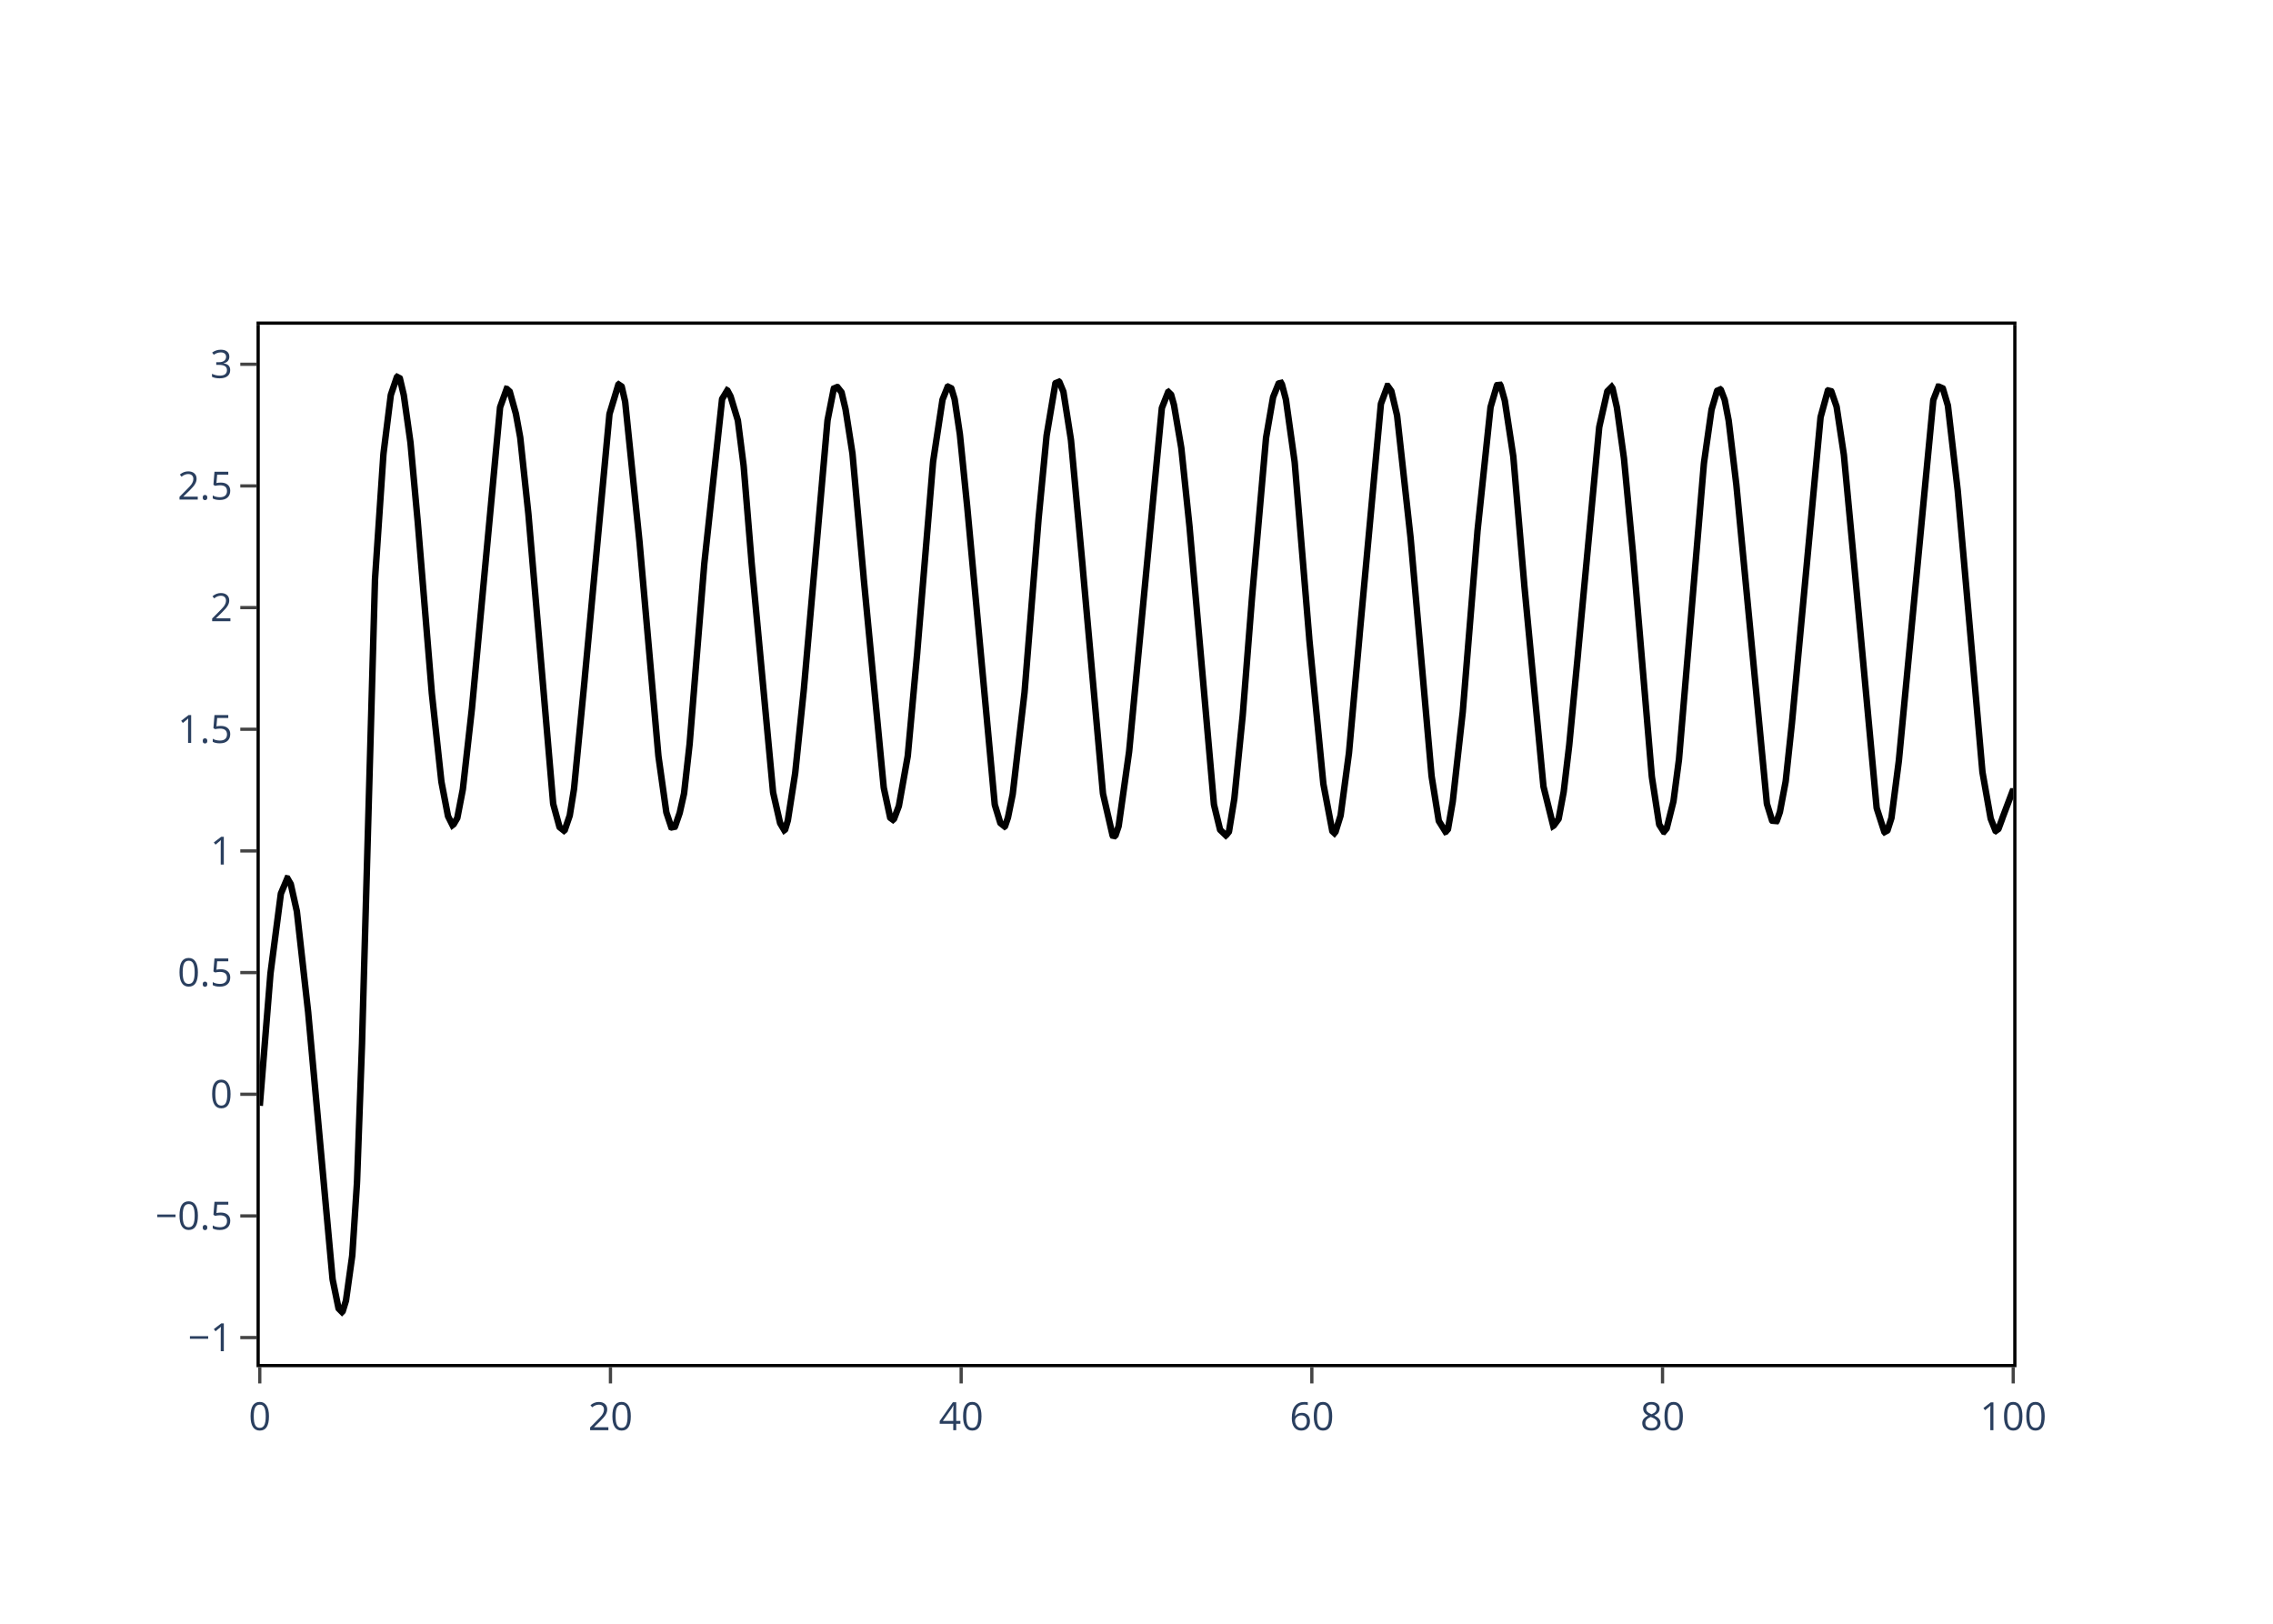
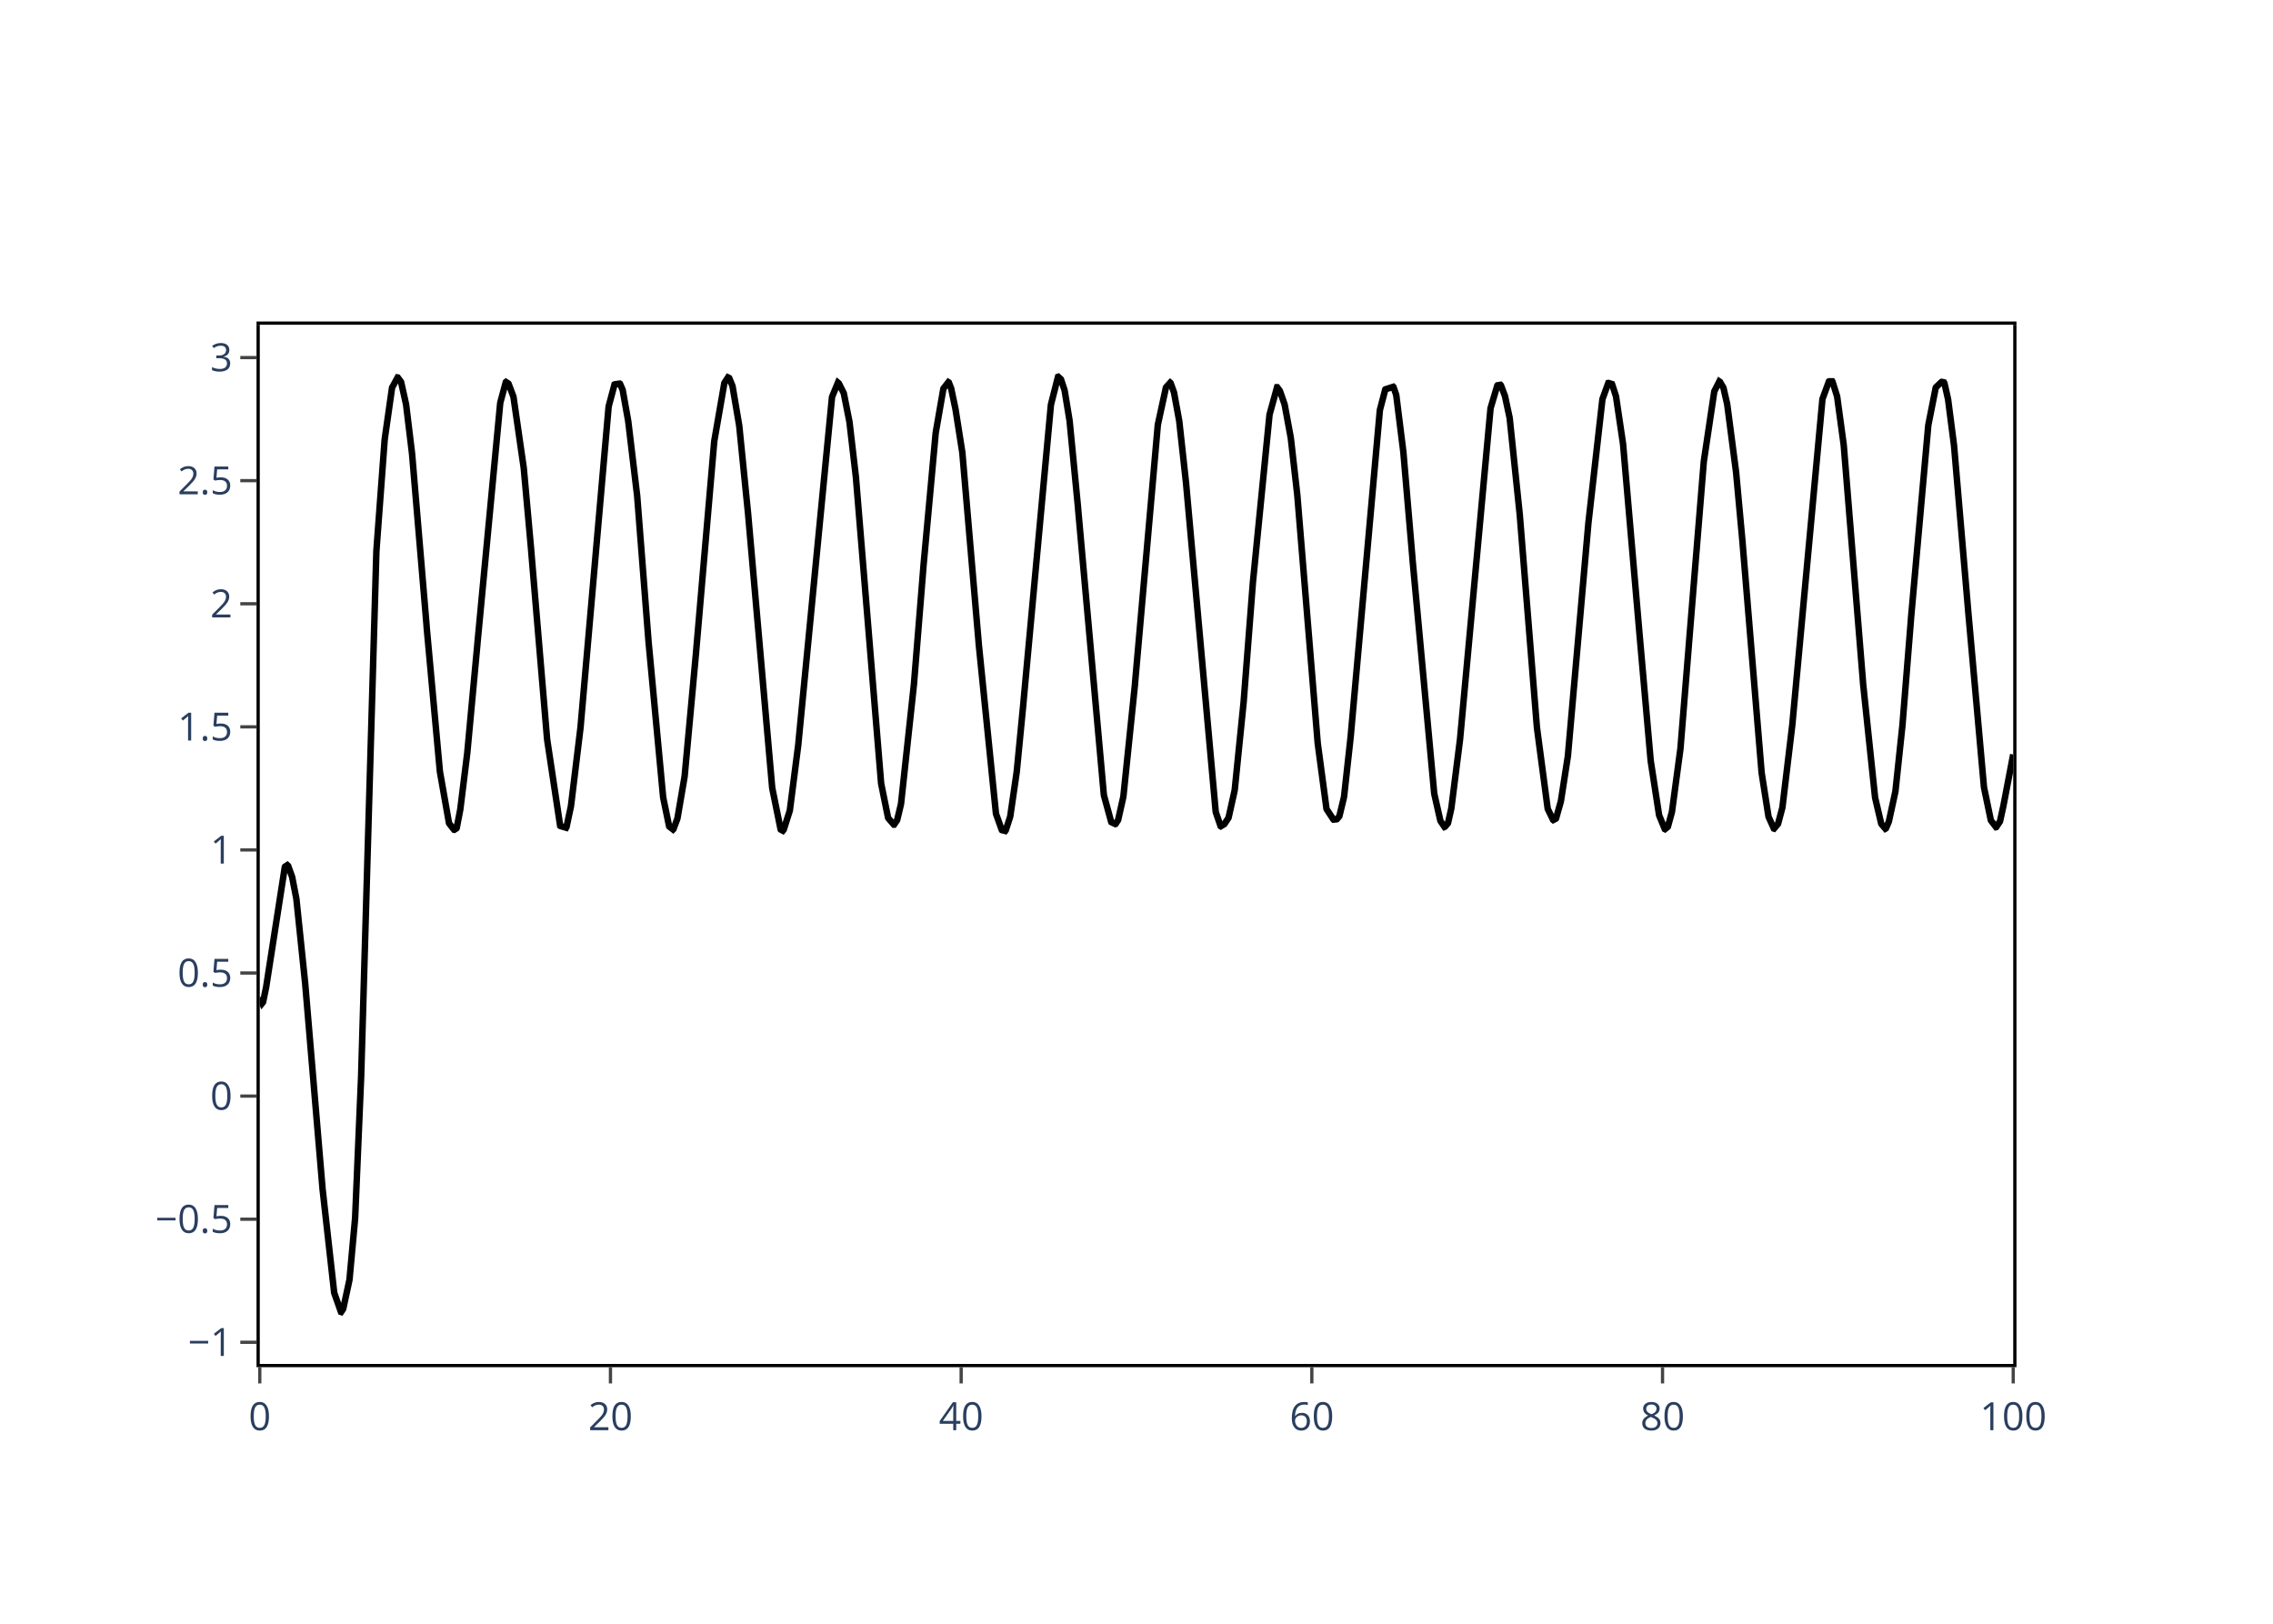
<svg xmlns="http://www.w3.org/2000/svg" class="main-svg" width="700" height="500" style="" viewBox="0 0 700 500">
  <rect x="0" y="0" width="700" height="500" style="fill: rgb(255, 255, 255); fill-opacity: 1;" />
-   <defs id="defs-faeafb">
+   <defs id="defs-be8e0e">
    <g class="clips">
-       <clipPath id="clipfaeafbxyplot" class="plotclip">
+       <clipPath id="clipbe8e0exyplot" class="plotclip">
        <rect width="540" height="320" />
      </clipPath>
-       <clipPath class="axesclip" id="clipfaeafbx">
+       <clipPath class="axesclip" id="clipbe8e0ex">
        <rect x="80" y="0" width="540" height="500" />
      </clipPath>
-       <clipPath class="axesclip" id="clipfaeafby">
+       <clipPath class="axesclip" id="clipbe8e0ey">
        <rect x="0" y="100" width="700" height="320" />
      </clipPath>
-       <clipPath class="axesclip" id="clipfaeafbxy">
+       <clipPath class="axesclip" id="clipbe8e0exy">
        <rect x="80" y="100" width="540" height="320" />
      </clipPath>
    </g>
    <g class="gradients" />
    <g class="patterns" />
  </defs>
  <g class="bglayer" />
  <g class="layer-below">
    <g class="imagelayer" />
    <g class="shapelayer" />
  </g>
  <g class="cartesianlayer">
    <g class="subplot xy">
      <g class="layer-subplot">
        <g class="shapelayer" />
        <g class="imagelayer" />
      </g>
      <g class="minor-gridlayer">
        <g class="x" />
        <g class="y" />
      </g>
      <g class="gridlayer">
        <g class="x">
          <path class="xgrid crisp" transform="translate(188,0)" d="M0,100v320" style="stroke: rgb(255, 255, 255); stroke-opacity: 1; stroke-width: 1px;" />
          <path class="xgrid crisp" transform="translate(296,0)" d="M0,100v320" style="stroke: rgb(255, 255, 255); stroke-opacity: 1; stroke-width: 1px;" />
          <path class="xgrid crisp" transform="translate(404,0)" d="M0,100v320" style="stroke: rgb(255, 255, 255); stroke-opacity: 1; stroke-width: 1px;" />
          <path class="xgrid crisp" transform="translate(512,0)" d="M0,100v320" style="stroke: rgb(255, 255, 255); stroke-opacity: 1; stroke-width: 1px;" />
        </g>
        <g class="y">
-           <path class="ygrid crisp" transform="translate(0,411.88)" d="M80,0h540" style="stroke: rgb(255, 255, 255); stroke-opacity: 1; stroke-width: 1px;" />
-           <path class="ygrid crisp" transform="translate(0,374.42)" d="M80,0h540" style="stroke: rgb(255, 255, 255); stroke-opacity: 1; stroke-width: 1px;" />
-           <path class="ygrid crisp" transform="translate(0,299.49)" d="M80,0h540" style="stroke: rgb(255, 255, 255); stroke-opacity: 1; stroke-width: 1px;" />
-           <path class="ygrid crisp" transform="translate(0,262.03)" d="M80,0h540" style="stroke: rgb(255, 255, 255); stroke-opacity: 1; stroke-width: 1px;" />
-           <path class="ygrid crisp" transform="translate(0,224.56)" d="M80,0h540" style="stroke: rgb(255, 255, 255); stroke-opacity: 1; stroke-width: 1px;" />
-           <path class="ygrid crisp" transform="translate(0,187.1)" d="M80,0h540" style="stroke: rgb(255, 255, 255); stroke-opacity: 1; stroke-width: 1px;" />
-           <path class="ygrid crisp" transform="translate(0,149.63)" d="M80,0h540" style="stroke: rgb(255, 255, 255); stroke-opacity: 1; stroke-width: 1px;" />
-           <path class="ygrid crisp" transform="translate(0,112.17)" d="M80,0h540" style="stroke: rgb(255, 255, 255); stroke-opacity: 1; stroke-width: 1px;" />
+           <path class="ygrid crisp" transform="translate(0,413.33)" d="M80,0h540" style="stroke: rgb(255, 255, 255); stroke-opacity: 1; stroke-width: 1px;" />
+           <path class="ygrid crisp" transform="translate(0,375.43)" d="M80,0h540" style="stroke: rgb(255, 255, 255); stroke-opacity: 1; stroke-width: 1px;" />
+           <path class="ygrid crisp" transform="translate(0,299.62)" d="M80,0h540" style="stroke: rgb(255, 255, 255); stroke-opacity: 1; stroke-width: 1px;" />
+           <path class="ygrid crisp" transform="translate(0,261.72)" d="M80,0h540" style="stroke: rgb(255, 255, 255); stroke-opacity: 1; stroke-width: 1px;" />
+           <path class="ygrid crisp" transform="translate(0,223.82)" d="M80,0h540" style="stroke: rgb(255, 255, 255); stroke-opacity: 1; stroke-width: 1px;" />
+           <path class="ygrid crisp" transform="translate(0,185.92)" d="M80,0h540" style="stroke: rgb(255, 255, 255); stroke-opacity: 1; stroke-width: 1px;" />
+           <path class="ygrid crisp" transform="translate(0,148.01)" d="M80,0h540" style="stroke: rgb(255, 255, 255); stroke-opacity: 1; stroke-width: 1px;" />
+           <path class="ygrid crisp" transform="translate(0,110.11)" d="M80,0h540" style="stroke: rgb(255, 255, 255); stroke-opacity: 1; stroke-width: 1px;" />
        </g>
      </g>
      <g class="zerolinelayer">
-         <path class="yzl zl crisp" transform="translate(0,336.96)" d="M80,0h540" style="stroke: rgb(255, 255, 255); stroke-opacity: 1; stroke-width: 2px;" />
+         <path class="yzl zl crisp" transform="translate(0,337.52)" d="M80,0h540" style="stroke: rgb(255, 255, 255); stroke-opacity: 1; stroke-width: 2px;" />
      </g>
      <g class="layer-between">
        <g class="shapelayer" />
        <g class="imagelayer" />
      </g>
      <path class="xlines-below" />
      <path class="ylines-below" />
      <g class="overlines-below" />
      <g class="xaxislayer-below" />
      <g class="yaxislayer-below" />
      <g class="overaxes-below" />
      <g class="overplot">
-         <g class="xy" transform="translate(80,100)" clip-path="url(#clipfaeafbxyplot)">
+         <g class="xy" transform="translate(80,100)" clip-path="url(#clipbe8e0exyplot)">
          <g class="scatterlayer mlayer">
-             <g class="trace scatter trace821b0f" style="stroke-miterlimit: 2; opacity: 1;">
+             <g class="trace scatter traceeda66a" style="stroke-miterlimit: 2; opacity: 1;">
              <g class="fills" />
              <g class="errorbars" />
              <g class="lines">
-                 <path class="js-line" d="M0,240.5L3.29,199.84L3.35,199.34L6.48,175.34L6.53,175.1L8.48,170.49L8.53,170.5L9.5,172.16L9.56,172.32L11.4,180.53L11.45,180.9L14.91,211.77L14.96,212.36L22.41,293.74L22.47,294.16L24.25,302.84L24.3,302.95L25.33,303.99L25.49,303.83L25.54,303.75L26.52,300.58L26.57,300.33L28.46,286.76L28.51,286.17L29.92,264.55L29.97,263.47L31.49,221.3L31.54,219.3L35.48,78.62L35.54,77.55L38.07,40.03L38.13,39.42L40.34,21.74L40.4,21.49L42.23,16.12L42.29,16.06L43.1,16.47L43.15,16.57L44.34,21.62L44.39,21.93L46.39,36.14L46.44,36.61L48.66,60.82L48.71,61.45L52.93,112.75L52.98,113.39L55.9,140.39L55.95,140.8L57.95,151.21L58,151.38L59.35,154.08L59.68,153.83L59.73,153.77L60.81,151.93L60.86,151.74L62.48,143.35L62.54,143L65.35,118.04L65.4,117.47L73.99,25.57L74.04,25.31L76.04,19.77L76.09,19.78L76.96,20.57L77.01,20.71L78.85,27.32L78.9,27.54L80.2,34.66L80.25,35.08L82.68,57.84L82.74,58.43L90.35,147.4L90.41,147.72L92.3,154.63L92.35,154.72L93.7,155.79L93.86,155.66L93.92,155.6L95.43,151.21L95.48,150.99L96.72,143.28L96.78,142.89L100.02,109.57L100.07,108.92L107.69,27.55L107.74,27.33L110.44,18.43L110.5,18.38L111.41,18.99L111.47,19.1L112.49,23.53L112.55,23.93L116.98,67.19L117.03,67.83L122.75,132.61L122.81,133.12L125.18,149.95L125.24,150.25L126.75,154.77L126.8,154.79L127.83,154.58L127.88,154.5L129.29,150.41L129.34,150.23L130.64,144.45L130.69,144.09L132.37,129.15L132.42,128.54L136.85,74.18L136.9,73.56L142.36,23.02L142.41,22.81L143.98,20.23L144.03,20.26L144.95,21.99L145,22.11L147.22,29.41L147.27,29.74L149,43.35L149.05,43.9L151.38,72.17L151.43,72.89L158.07,143.86L158.13,144.22L160.23,153.4L160.29,153.55L161.53,155.64L161.75,155.48L161.8,155.42L162.61,152.68L162.66,152.4L164.88,138.13L164.93,137.69L167.52,112.6L167.58,111.97L174.82,29.76L174.87,29.33L176.76,19.76L176.81,19.63L177.84,19.19L177.89,19.2L179.14,20.78L179.19,20.91L180.38,25.96L180.43,26.23L182.48,39.35L182.54,39.8L185.94,77.42L185.99,78.1L192.15,142.42L192.21,142.8L194.15,151.79L194.2,151.85L195.01,152.44L195.28,152.2L195.34,152.12L196.8,148.24L196.85,148.01L199.55,132.81L199.6,132.28L202.47,101.02L202.52,100.33L207.33,42.46L207.38,42.01L210.24,23.2L210.3,22.97L211.86,19.09L211.92,19.06L212.94,19.56L213,19.65L213.97,22.85L214.02,23.12L215.59,33.62L215.64,34.05L217.8,55.39L217.86,55.96L226.34,147.63L226.39,147.91L228.06,153.39L228.12,153.48L229.41,154.5L229.47,154.46L229.52,154.39L230.39,151.82L230.44,151.61L231.85,144.68L231.9,144.33L235.52,113.21L235.57,112.59L239.78,60.52L239.84,59.76L242.27,34.58L242.32,34.09L245.02,18.08L245.08,17.99L246.16,17.55L246.21,17.59L246.26,17.65L247.45,20.53L247.51,20.76L249.77,35.17L249.83,35.62L253.45,74.81L253.5,75.53L259.66,144.19L259.71,144.53L262.63,157.23L262.68,157.32L263.28,157.44L263.49,157.24L263.55,157.19L264.46,154.52L264.52,154.24L267.7,131.64L267.76,131.11L277.8,25.73L277.86,25.51L279.75,20.72L279.8,20.69L280.61,21.48L280.67,21.57L281.53,24.66L281.58,24.92L283.74,37.6L283.8,37.97L286.34,62.28L286.39,62.9L293.84,147.62L293.9,147.96L295.73,155.45L295.79,155.56L297.52,157.23L297.62,157.14L297.68,157.09L298.43,156.16L298.49,155.98L300.11,146.06L300.16,145.62L302.7,120.38L302.75,119.77L305.56,84.15L305.62,83.45L309.88,35L309.94,34.56L312.04,22.44L312.1,22.21L313.77,18.11L313.83,18.07L314.53,17.91L314.74,18.28L314.8,18.4L315.99,22.93L316.04,23.22L318.69,42.17L318.74,42.67L323.17,96.14L323.22,96.87L327.54,141.3L327.6,141.67L330.3,155.89L330.35,155.99L330.95,156.55L331.27,156.16L331.32,156.05L332.84,151.17L332.89,150.87L335.43,131.89L335.48,131.35L338.67,95.98L338.72,95.32L345.26,24.47L345.31,24.25L347.31,18.87L347.36,18.87L348.44,20.37L348.5,20.5L350.23,27.86L350.28,28.22L354.38,65.38L354.44,66.01L360.86,138.8L360.92,139.27L363.08,152.7L363.13,152.85L365.18,156.14L365.24,156.12L365.89,155.38L365.94,155.21L367.34,147.1L367.4,146.73L370.48,119.15L370.53,118.51L374.96,64.24L375.01,63.55L379.01,25.61L379.06,25.28L381.01,18.66L381.06,18.6L381.98,18.51L382.09,18.69L382.14,18.8L383.38,23.19L383.44,23.47L386.03,40.5L386.08,41.05L389.38,79.53L389.43,80.2L395.32,142.09L395.37,142.36L398.34,154.31L398.45,154.24L398.51,154.19L399.96,152.21L400.02,152.04L401.53,143.98L401.58,143.63L403.26,129.49L403.31,128.98L405.96,101.35L406.01,100.67L412.49,31.63L412.55,31.3L414.98,20.56L415.03,20.47L416.33,19.16L416.54,19.45L416.6,19.57L417.89,25.25L417.95,25.52L420.11,41.07L420.16,41.56L422.92,70.61L422.97,71.29L428.69,138.99L428.75,139.47L430.96,153.79L431.02,153.98L432.37,156.1L432.42,156.11L433.23,155.15L433.29,155.02L435.34,146.85L435.39,146.54L437.01,134.25L437.07,133.74L440.95,87.81L441.01,87.06L444.73,42.85L444.79,42.32L447.06,26.36L447.11,26.07L448.78,20.43L448.84,20.33L449.81,19.92L449.92,20.01L449.97,20.08L451.11,23.04L451.16,23.23L452.35,29.42L452.4,29.79L454.73,49.27L454.78,49.81L464.12,147.33L464.18,147.65L465.74,152.66L465.8,152.72L467.15,152.83L467.2,152.75L468.12,150.09L468.17,149.87L469.9,140.73L469.95,140.36L471.79,123.18L471.85,122.62L480.65,28.66L480.7,28.35L482.92,20.28L482.97,20.24L483.94,20.48L484,20.56L485.56,25.1L485.62,25.35L487.83,39.97L487.88,40.45L490.59,69.22L490.64,69.78L497.93,148.68L497.98,148.94L500.31,156.16L500.36,156.22L501.22,155.75L501.28,155.67L502.47,151.96L502.52,151.7L504.73,134.63L504.79,134.11L515.37,23.3L515.43,23.05L516.99,19.04L517.05,19.04L518.29,19.59L518.34,19.68L519.86,24.82L519.91,25.15L522.88,50.85L522.93,51.38L525.36,78.85L525.42,79.51L530.5,137.51L530.55,137.91L533.03,151.92L533.09,152.16L534.55,155.84L534.6,155.87L535.41,155.29L535.46,155.21L536.6,152.15L536.65,151.96L539.78,143.68L539.84,143.68L540,143.78" style="vector-effect: none; fill: none; stroke: rgb(0, 0, 0); stroke-opacity: 1; stroke-width: 2px; opacity: 1;" />
+                 <path class="js-line" d="M0,207.08L0.76,208.9L0.97,208.64L1.03,208.5L2,203.79L2.05,203.39L7.72,166.97L7.78,166.86L8.48,166.4L8.69,166.59L8.75,166.66L9.94,169.96L9.99,170.16L11.23,176.55L11.29,176.93L13.99,202.9L14.04,203.51L19.28,265.42L19.33,266.06L22.9,297.91L22.95,298.17L25,303.98L25.06,304L25.65,303.13L25.71,302.97L27.6,294.19L27.65,293.82L29.32,275.59L29.38,274.75L31.22,231.45L31.27,229.64L35.91,69.87L35.97,68.89L38.45,35.54L38.51,35L40.72,19.51L40.77,19.31L42.45,16.24L42.5,16.25L43.47,17.56L43.53,17.68L45.04,24.45L45.09,24.8L46.88,39.54L46.93,40.05L51.36,92.49L51.41,93.27L55.46,137.46L55.52,137.85L58.27,153.43L58.33,153.57L59.84,155.51L59.89,155.52L60.59,155.07L60.65,154.95L61.73,149.35L61.78,149L63.89,131.95L63.94,131.44L67.02,98.36L67.07,97.72L74.04,24.2L74.1,23.88L75.77,17.67L75.82,17.63L76.58,18.12L76.63,18.21L78.09,22.07L78.15,22.34L81.28,44.01L81.33,44.5L83.55,69.04L83.6,69.74L88.46,127.3L88.51,127.78L92.51,154.3L92.57,154.35L94.35,154.88L94.4,154.79L94.46,154.68L95.81,148.35L95.86,148.02L98.78,124L98.83,123.41L107.42,25.38L107.47,25.05L109.25,18.38L109.31,18.35L110.87,18.13L110.93,18.17L111.74,20.02L111.79,20.24L113.41,29.36L113.47,29.69L116.22,52.65L116.27,53.26L119.68,96.97L119.73,97.62L124.21,145.34L124.27,145.76L126.05,154.37L126.1,154.51L127.29,155.43L127.34,155.38L127.4,155.31L128.59,152.13L128.64,151.94L130.8,139.31L130.86,138.85L134.37,100.8L134.42,100.14L139.93,36.21L139.98,35.76L143.06,18.02L143.11,17.89L144.19,16.21L144.52,16.37L144.57,16.41L145.54,18.78L145.6,18.98L147.65,31.05L147.7,31.52L150.41,58.49L150.46,59.1L157.8,142.5L157.86,142.86L160.4,155.36L160.45,155.46L161.1,155.8L161.31,155.54L161.37,155.43L163.2,149.7L163.26,149.4L165.85,129.24L165.9,128.63L176.22,22.35L176.27,22.14L178.06,17.82L178.27,17.99L178.33,18.05L179.84,21.05L179.89,21.27L181.57,29.74L181.62,30.06L183.56,46.67L183.62,47.32L191.34,141.09L191.4,141.49L193.5,151.83L193.56,151.94L195.28,153.93L195.34,153.93L196.26,152.59L196.31,152.44L197.44,147.73L197.5,147.35L201.44,110.89L201.49,110.32L204.36,74.81L204.41,74.11L208.14,33.52L208.19,33.11L210.51,19.77L210.57,19.61L212.08,17.67L212.13,17.7L212.19,17.75L212.89,19.51L212.94,19.7L214.24,25.9L214.29,26.19L216.35,39.27L216.4,39.76L221.37,97.68L221.42,98.35L226.71,150.46L226.77,150.71L228.5,155.54L228.55,155.61L229.58,155.88L229.68,155.75L229.74,155.66L231.09,151.51L231.14,151.23L233.09,137.83L233.14,137.39L235.14,116.84L235.19,116.19L243.62,24.87L243.67,24.51L245.83,16.04L245.89,16.02L246.7,16.76L246.75,16.85L247.83,20.1L247.88,20.32L249.34,29.23L249.4,29.63L251.99,56.26L252.04,56.96L259.93,144.61L259.98,144.95L262.2,153.07L262.25,153.17L263.49,153.75L263.55,153.73L264.3,152.58L264.36,152.43L265.92,145.46L265.98,145.05L269.54,110.65L269.59,109.9L276.56,30.9L276.62,30.56L279.05,19.39L279.1,19.26L280.4,17.83L280.45,17.87L280.5,17.95L281.53,20.78L281.58,21L283.15,29.59L283.2,30L285.26,48.77L285.31,49.34L294.38,149.83L294.44,150.15L295.9,154.4L295.95,154.43L297.03,153.78L297.08,153.74L298.33,151.84L298.38,151.67L300.22,143.42L300.27,143.05L302.97,116.43L303.02,115.82L305.78,80.22L305.83,79.53L310.96,27.76L311.02,27.49L313.29,19.26L313.34,19.26L314.15,20.36L314.2,20.46L315.61,24.54L315.66,24.77L317.5,34.76L317.55,35.13L319.5,52.24L319.55,52.8L325.76,128.26L325.81,128.87L328.51,149.05L328.57,149.2L330.62,152.32L330.68,152.38L331.65,152.28L331.7,152.26L332.46,151.37L332.51,151.2L333.86,145.61L333.92,145.3L335.91,127.28L335.97,126.7L344.93,26.5L344.99,26.13L346.61,19.94L346.66,19.88L349.09,19.11L349.14,19.16L349.95,21.52L350.01,21.82L352.17,39.1L352.22,39.65L354.98,71.84L355.03,72.54L361.67,144.19L361.73,144.57L363.56,152.64L363.62,152.82L364.86,154.63L364.91,154.61L364.97,154.59L365.89,153.53L365.94,153.41L366.91,149.1L366.97,148.79L369.61,127.88L369.67,127.31L379.01,25.95L379.06,25.63L381.12,18.72L381.17,18.66L382.09,18.5L382.2,18.61L382.25,18.69L383.44,21.87L383.49,22.03L384.9,28.6L384.95,28.99L388.03,58.49L388.08,59.12L393.27,123.45L393.32,124.05L396.62,148.93L396.67,149.13L398.29,152.47L398.34,152.51L399.15,152.09L399.21,151.99L400.67,146.82L400.72,146.57L402.83,132.96L402.88,132.47L409.09,61.96L409.14,61.32L413.47,23.07L413.52,22.82L415.3,17.94L415.36,17.93L416.44,18.27L416.49,18.39L417.62,21.9L417.68,22.14L419.84,36.71L419.89,37.28L424.75,93.4L424.81,94.11L428.32,133.9L428.37,134.36L430.91,150.83L430.96,151.08L432.69,155.29L432.75,155.32L433.61,154.62L433.66,154.52L434.85,150.18L434.91,149.9L437.5,130.63L437.55,130.09L440.04,99.39L440.09,98.68L444.68,42.47L444.73,41.96L447.92,20.62L447.97,20.45L449.49,17.46L449.65,17.57L449.7,17.6L450.73,19.37L450.78,19.52L451.86,24.23L451.92,24.54L454.62,45.17L454.67,45.64L456.62,66.79L456.67,67.48L462.5,137.74L462.56,138.24L464.61,151.31L464.66,151.54L466.28,155.13L466.34,155.15L467.52,153.76L467.58,153.65L468.87,148.82L468.93,148.5L472.01,122.8L472.06,122.14L481.24,22.97L481.3,22.73L483.24,17.46L483.29,17.43L484.27,17.43L484.32,17.52L484.37,17.61L485.72,21.94L485.78,22.19L487.78,36.88L487.83,37.42L493.72,109.87L493.77,110.57L497.44,145.44L497.5,145.79L499.33,153.57L499.39,153.72L500.63,155.19L500.74,155.13L500.79,155.09L501.66,153.08L501.71,152.92L503.71,143.73L503.76,143.32L505.87,123.45L505.92,122.87L508.46,91.27L508.51,90.51L513.81,31.29L513.86,30.84L516.13,19.39L516.18,19.27L517.91,17.63L517.97,17.6L518.67,17.74L518.78,17.93L518.83,18.05L519.91,22.86L519.96,23.17L521.75,37.04L521.8,37.53L526.17,88.61L526.23,89.27L530.98,142.3L531.04,142.66L533.09,152.51L533.14,152.65L534.71,154.7L534.76,154.69L535.9,152.97L535.95,152.83L536.92,148.39L536.98,148.1L540,132.33" style="vector-effect: none; fill: none; stroke: rgb(0, 0, 0); stroke-opacity: 1; stroke-width: 2px; opacity: 1;" />
              </g>
              <g class="points" />
              <g class="text" />
            </g>
          </g>
        </g>
      </g>
      <path class="xlines-above crisp" d="M79,420.5H621M79,99.5H621" style="fill: none; stroke-width: 1px; stroke: rgb(0, 0, 0); stroke-opacity: 1;" />
      <path class="ylines-above crisp" d="M79.5,100V420M620.5,100V420" style="fill: none; stroke-width: 1px; stroke: rgb(0, 0, 0); stroke-opacity: 1;" />
      <g class="overlines-above" />
      <g class="xaxislayer-above">
        <path class="xtick ticks crisp" d="M0,421v5" transform="translate(80,0)" style="stroke: rgb(68, 68, 68); stroke-opacity: 1; stroke-width: 1px;" />
        <path class="xtick ticks crisp" d="M0,421v5" transform="translate(188,0)" style="stroke: rgb(68, 68, 68); stroke-opacity: 1; stroke-width: 1px;" />
        <path class="xtick ticks crisp" d="M0,421v5" transform="translate(296,0)" style="stroke: rgb(68, 68, 68); stroke-opacity: 1; stroke-width: 1px;" />
        <path class="xtick ticks crisp" d="M0,421v5" transform="translate(404,0)" style="stroke: rgb(68, 68, 68); stroke-opacity: 1; stroke-width: 1px;" />
        <path class="xtick ticks crisp" d="M0,421v5" transform="translate(512,0)" style="stroke: rgb(68, 68, 68); stroke-opacity: 1; stroke-width: 1px;" />
        <path class="xtick ticks crisp" d="M0,421v5" transform="translate(620,0)" style="stroke: rgb(68, 68, 68); stroke-opacity: 1; stroke-width: 1px;" />
        <g class="xtick">
          <text text-anchor="middle" x="0" y="440.4" transform="translate(80,0)" style="font-family: 'Open Sans', verdana, arial, sans-serif; font-size: 12px; fill: rgb(42, 63, 95); fill-opacity: 1; white-space: pre; opacity: 1;">0</text>
        </g>
        <g class="xtick">
          <text text-anchor="middle" x="0" y="440.4" style="font-family: 'Open Sans', verdana, arial, sans-serif; font-size: 12px; fill: rgb(42, 63, 95); fill-opacity: 1; white-space: pre; opacity: 1;" transform="translate(188,0)">20</text>
        </g>
        <g class="xtick">
          <text text-anchor="middle" x="0" y="440.4" style="font-family: 'Open Sans', verdana, arial, sans-serif; font-size: 12px; fill: rgb(42, 63, 95); fill-opacity: 1; white-space: pre; opacity: 1;" transform="translate(296,0)">40</text>
        </g>
        <g class="xtick">
          <text text-anchor="middle" x="0" y="440.4" style="font-family: 'Open Sans', verdana, arial, sans-serif; font-size: 12px; fill: rgb(42, 63, 95); fill-opacity: 1; white-space: pre; opacity: 1;" transform="translate(404,0)">60</text>
        </g>
        <g class="xtick">
          <text text-anchor="middle" x="0" y="440.4" style="font-family: 'Open Sans', verdana, arial, sans-serif; font-size: 12px; fill: rgb(42, 63, 95); fill-opacity: 1; white-space: pre; opacity: 1;" transform="translate(512,0)">80</text>
        </g>
        <g class="xtick">
          <text text-anchor="middle" x="0" y="440.4" style="font-family: 'Open Sans', verdana, arial, sans-serif; font-size: 12px; fill: rgb(42, 63, 95); fill-opacity: 1; white-space: pre; opacity: 1;" transform="translate(620,0)">100</text>
        </g>
      </g>
      <g class="yaxislayer-above">
-         <path class="ytick ticks crisp" d="M79,0h-5" transform="translate(0,411.88)" style="stroke: rgb(68, 68, 68); stroke-opacity: 1; stroke-width: 1px;" />
-         <path class="ytick ticks crisp" d="M79,0h-5" transform="translate(0,374.42)" style="stroke: rgb(68, 68, 68); stroke-opacity: 1; stroke-width: 1px;" />
-         <path class="ytick ticks crisp" d="M79,0h-5" transform="translate(0,336.96)" style="stroke: rgb(68, 68, 68); stroke-opacity: 1; stroke-width: 1px;" />
-         <path class="ytick ticks crisp" d="M79,0h-5" transform="translate(0,299.49)" style="stroke: rgb(68, 68, 68); stroke-opacity: 1; stroke-width: 1px;" />
-         <path class="ytick ticks crisp" d="M79,0h-5" transform="translate(0,262.03)" style="stroke: rgb(68, 68, 68); stroke-opacity: 1; stroke-width: 1px;" />
-         <path class="ytick ticks crisp" d="M79,0h-5" transform="translate(0,224.56)" style="stroke: rgb(68, 68, 68); stroke-opacity: 1; stroke-width: 1px;" />
-         <path class="ytick ticks crisp" d="M79,0h-5" transform="translate(0,187.1)" style="stroke: rgb(68, 68, 68); stroke-opacity: 1; stroke-width: 1px;" />
-         <path class="ytick ticks crisp" d="M79,0h-5" transform="translate(0,149.63)" style="stroke: rgb(68, 68, 68); stroke-opacity: 1; stroke-width: 1px;" />
-         <path class="ytick ticks crisp" d="M79,0h-5" transform="translate(0,112.17)" style="stroke: rgb(68, 68, 68); stroke-opacity: 1; stroke-width: 1px;" />
+         <path class="ytick ticks crisp" d="M79,0h-5" transform="translate(0,413.33)" style="stroke: rgb(68, 68, 68); stroke-opacity: 1; stroke-width: 1px;" />
+         <path class="ytick ticks crisp" d="M79,0h-5" transform="translate(0,375.43)" style="stroke: rgb(68, 68, 68); stroke-opacity: 1; stroke-width: 1px;" />
+         <path class="ytick ticks crisp" d="M79,0h-5" transform="translate(0,337.52)" style="stroke: rgb(68, 68, 68); stroke-opacity: 1; stroke-width: 1px;" />
+         <path class="ytick ticks crisp" d="M79,0h-5" transform="translate(0,299.62)" style="stroke: rgb(68, 68, 68); stroke-opacity: 1; stroke-width: 1px;" />
+         <path class="ytick ticks crisp" d="M79,0h-5" transform="translate(0,261.72)" style="stroke: rgb(68, 68, 68); stroke-opacity: 1; stroke-width: 1px;" />
+         <path class="ytick ticks crisp" d="M79,0h-5" transform="translate(0,223.82)" style="stroke: rgb(68, 68, 68); stroke-opacity: 1; stroke-width: 1px;" />
+         <path class="ytick ticks crisp" d="M79,0h-5" transform="translate(0,185.92)" style="stroke: rgb(68, 68, 68); stroke-opacity: 1; stroke-width: 1px;" />
+         <path class="ytick ticks crisp" d="M79,0h-5" transform="translate(0,148.01)" style="stroke: rgb(68, 68, 68); stroke-opacity: 1; stroke-width: 1px;" />
+         <path class="ytick ticks crisp" d="M79,0h-5" transform="translate(0,110.11)" style="stroke: rgb(68, 68, 68); stroke-opacity: 1; stroke-width: 1px;" />
        <g class="ytick">
-           <text text-anchor="end" x="71.6" y="4.2" transform="translate(0,411.88)" style="font-family: 'Open Sans', verdana, arial, sans-serif; font-size: 12px; fill: rgb(42, 63, 95); fill-opacity: 1; white-space: pre; opacity: 1;">−1</text>
+           <text text-anchor="end" x="71.6" y="4.2" transform="translate(0,413.33)" style="font-family: 'Open Sans', verdana, arial, sans-serif; font-size: 12px; fill: rgb(42, 63, 95); fill-opacity: 1; white-space: pre; opacity: 1;">−1</text>
        </g>
        <g class="ytick">
-           <text text-anchor="end" x="71.6" y="4.2" style="font-family: 'Open Sans', verdana, arial, sans-serif; font-size: 12px; fill: rgb(42, 63, 95); fill-opacity: 1; white-space: pre; opacity: 1;" transform="translate(0,374.42)">−0.5</text>
+           <text text-anchor="end" x="71.6" y="4.2" style="font-family: 'Open Sans', verdana, arial, sans-serif; font-size: 12px; fill: rgb(42, 63, 95); fill-opacity: 1; white-space: pre; opacity: 1;" transform="translate(0,375.43)">−0.5</text>
        </g>
        <g class="ytick">
-           <text text-anchor="end" x="71.6" y="4.2" style="font-family: 'Open Sans', verdana, arial, sans-serif; font-size: 12px; fill: rgb(42, 63, 95); fill-opacity: 1; white-space: pre; opacity: 1;" transform="translate(0,336.96)">0</text>
+           <text text-anchor="end" x="71.6" y="4.2" style="font-family: 'Open Sans', verdana, arial, sans-serif; font-size: 12px; fill: rgb(42, 63, 95); fill-opacity: 1; white-space: pre; opacity: 1;" transform="translate(0,337.52)">0</text>
        </g>
        <g class="ytick">
-           <text text-anchor="end" x="71.6" y="4.2" style="font-family: 'Open Sans', verdana, arial, sans-serif; font-size: 12px; fill: rgb(42, 63, 95); fill-opacity: 1; white-space: pre; opacity: 1;" transform="translate(0,299.49)">0.5</text>
+           <text text-anchor="end" x="71.6" y="4.2" style="font-family: 'Open Sans', verdana, arial, sans-serif; font-size: 12px; fill: rgb(42, 63, 95); fill-opacity: 1; white-space: pre; opacity: 1;" transform="translate(0,299.62)">0.5</text>
        </g>
        <g class="ytick">
-           <text text-anchor="end" x="71.6" y="4.2" style="font-family: 'Open Sans', verdana, arial, sans-serif; font-size: 12px; fill: rgb(42, 63, 95); fill-opacity: 1; white-space: pre; opacity: 1;" transform="translate(0,262.03)">1</text>
+           <text text-anchor="end" x="71.6" y="4.2" style="font-family: 'Open Sans', verdana, arial, sans-serif; font-size: 12px; fill: rgb(42, 63, 95); fill-opacity: 1; white-space: pre; opacity: 1;" transform="translate(0,261.72)">1</text>
        </g>
        <g class="ytick">
-           <text text-anchor="end" x="71.6" y="4.2" style="font-family: 'Open Sans', verdana, arial, sans-serif; font-size: 12px; fill: rgb(42, 63, 95); fill-opacity: 1; white-space: pre; opacity: 1;" transform="translate(0,224.56)">1.5</text>
+           <text text-anchor="end" x="71.6" y="4.2" style="font-family: 'Open Sans', verdana, arial, sans-serif; font-size: 12px; fill: rgb(42, 63, 95); fill-opacity: 1; white-space: pre; opacity: 1;" transform="translate(0,223.82)">1.5</text>
        </g>
        <g class="ytick">
-           <text text-anchor="end" x="71.6" y="4.2" style="font-family: 'Open Sans', verdana, arial, sans-serif; font-size: 12px; fill: rgb(42, 63, 95); fill-opacity: 1; white-space: pre; opacity: 1;" transform="translate(0,187.1)">2</text>
+           <text text-anchor="end" x="71.6" y="4.2" style="font-family: 'Open Sans', verdana, arial, sans-serif; font-size: 12px; fill: rgb(42, 63, 95); fill-opacity: 1; white-space: pre; opacity: 1;" transform="translate(0,185.92)">2</text>
        </g>
        <g class="ytick">
-           <text text-anchor="end" x="71.6" y="4.2" style="font-family: 'Open Sans', verdana, arial, sans-serif; font-size: 12px; fill: rgb(42, 63, 95); fill-opacity: 1; white-space: pre; opacity: 1;" transform="translate(0,149.63)">2.5</text>
+           <text text-anchor="end" x="71.6" y="4.2" style="font-family: 'Open Sans', verdana, arial, sans-serif; font-size: 12px; fill: rgb(42, 63, 95); fill-opacity: 1; white-space: pre; opacity: 1;" transform="translate(0,148.01)">2.5</text>
        </g>
        <g class="ytick">
-           <text text-anchor="end" x="71.6" y="4.2" style="font-family: 'Open Sans', verdana, arial, sans-serif; font-size: 12px; fill: rgb(42, 63, 95); fill-opacity: 1; white-space: pre; opacity: 1;" transform="translate(0,112.17)">3</text>
+           <text text-anchor="end" x="71.6" y="4.2" style="font-family: 'Open Sans', verdana, arial, sans-serif; font-size: 12px; fill: rgb(42, 63, 95); fill-opacity: 1; white-space: pre; opacity: 1;" transform="translate(0,110.11)">3</text>
        </g>
      </g>
      <g class="overaxes-above" />
    </g>
  </g>
  <g class="polarlayer" />
  <g class="smithlayer" />
  <g class="ternarylayer" />
  <g class="geolayer" />
  <g class="funnelarealayer" />
  <g class="pielayer" />
  <g class="iciclelayer" />
  <g class="treemaplayer" />
  <g class="sunburstlayer" />
  <g class="glimages" />
-   <defs id="topdefs-faeafb">
+   <defs id="topdefs-be8e0e">
    <g class="clips" />
  </defs>
  <g class="layer-above">
    <g class="imagelayer" />
    <g class="shapelayer" />
  </g>
  <g class="infolayer">
    <g class="g-gtitle" />
    <g class="g-xtitle" />
    <g class="g-ytitle" />
  </g>
</svg>
